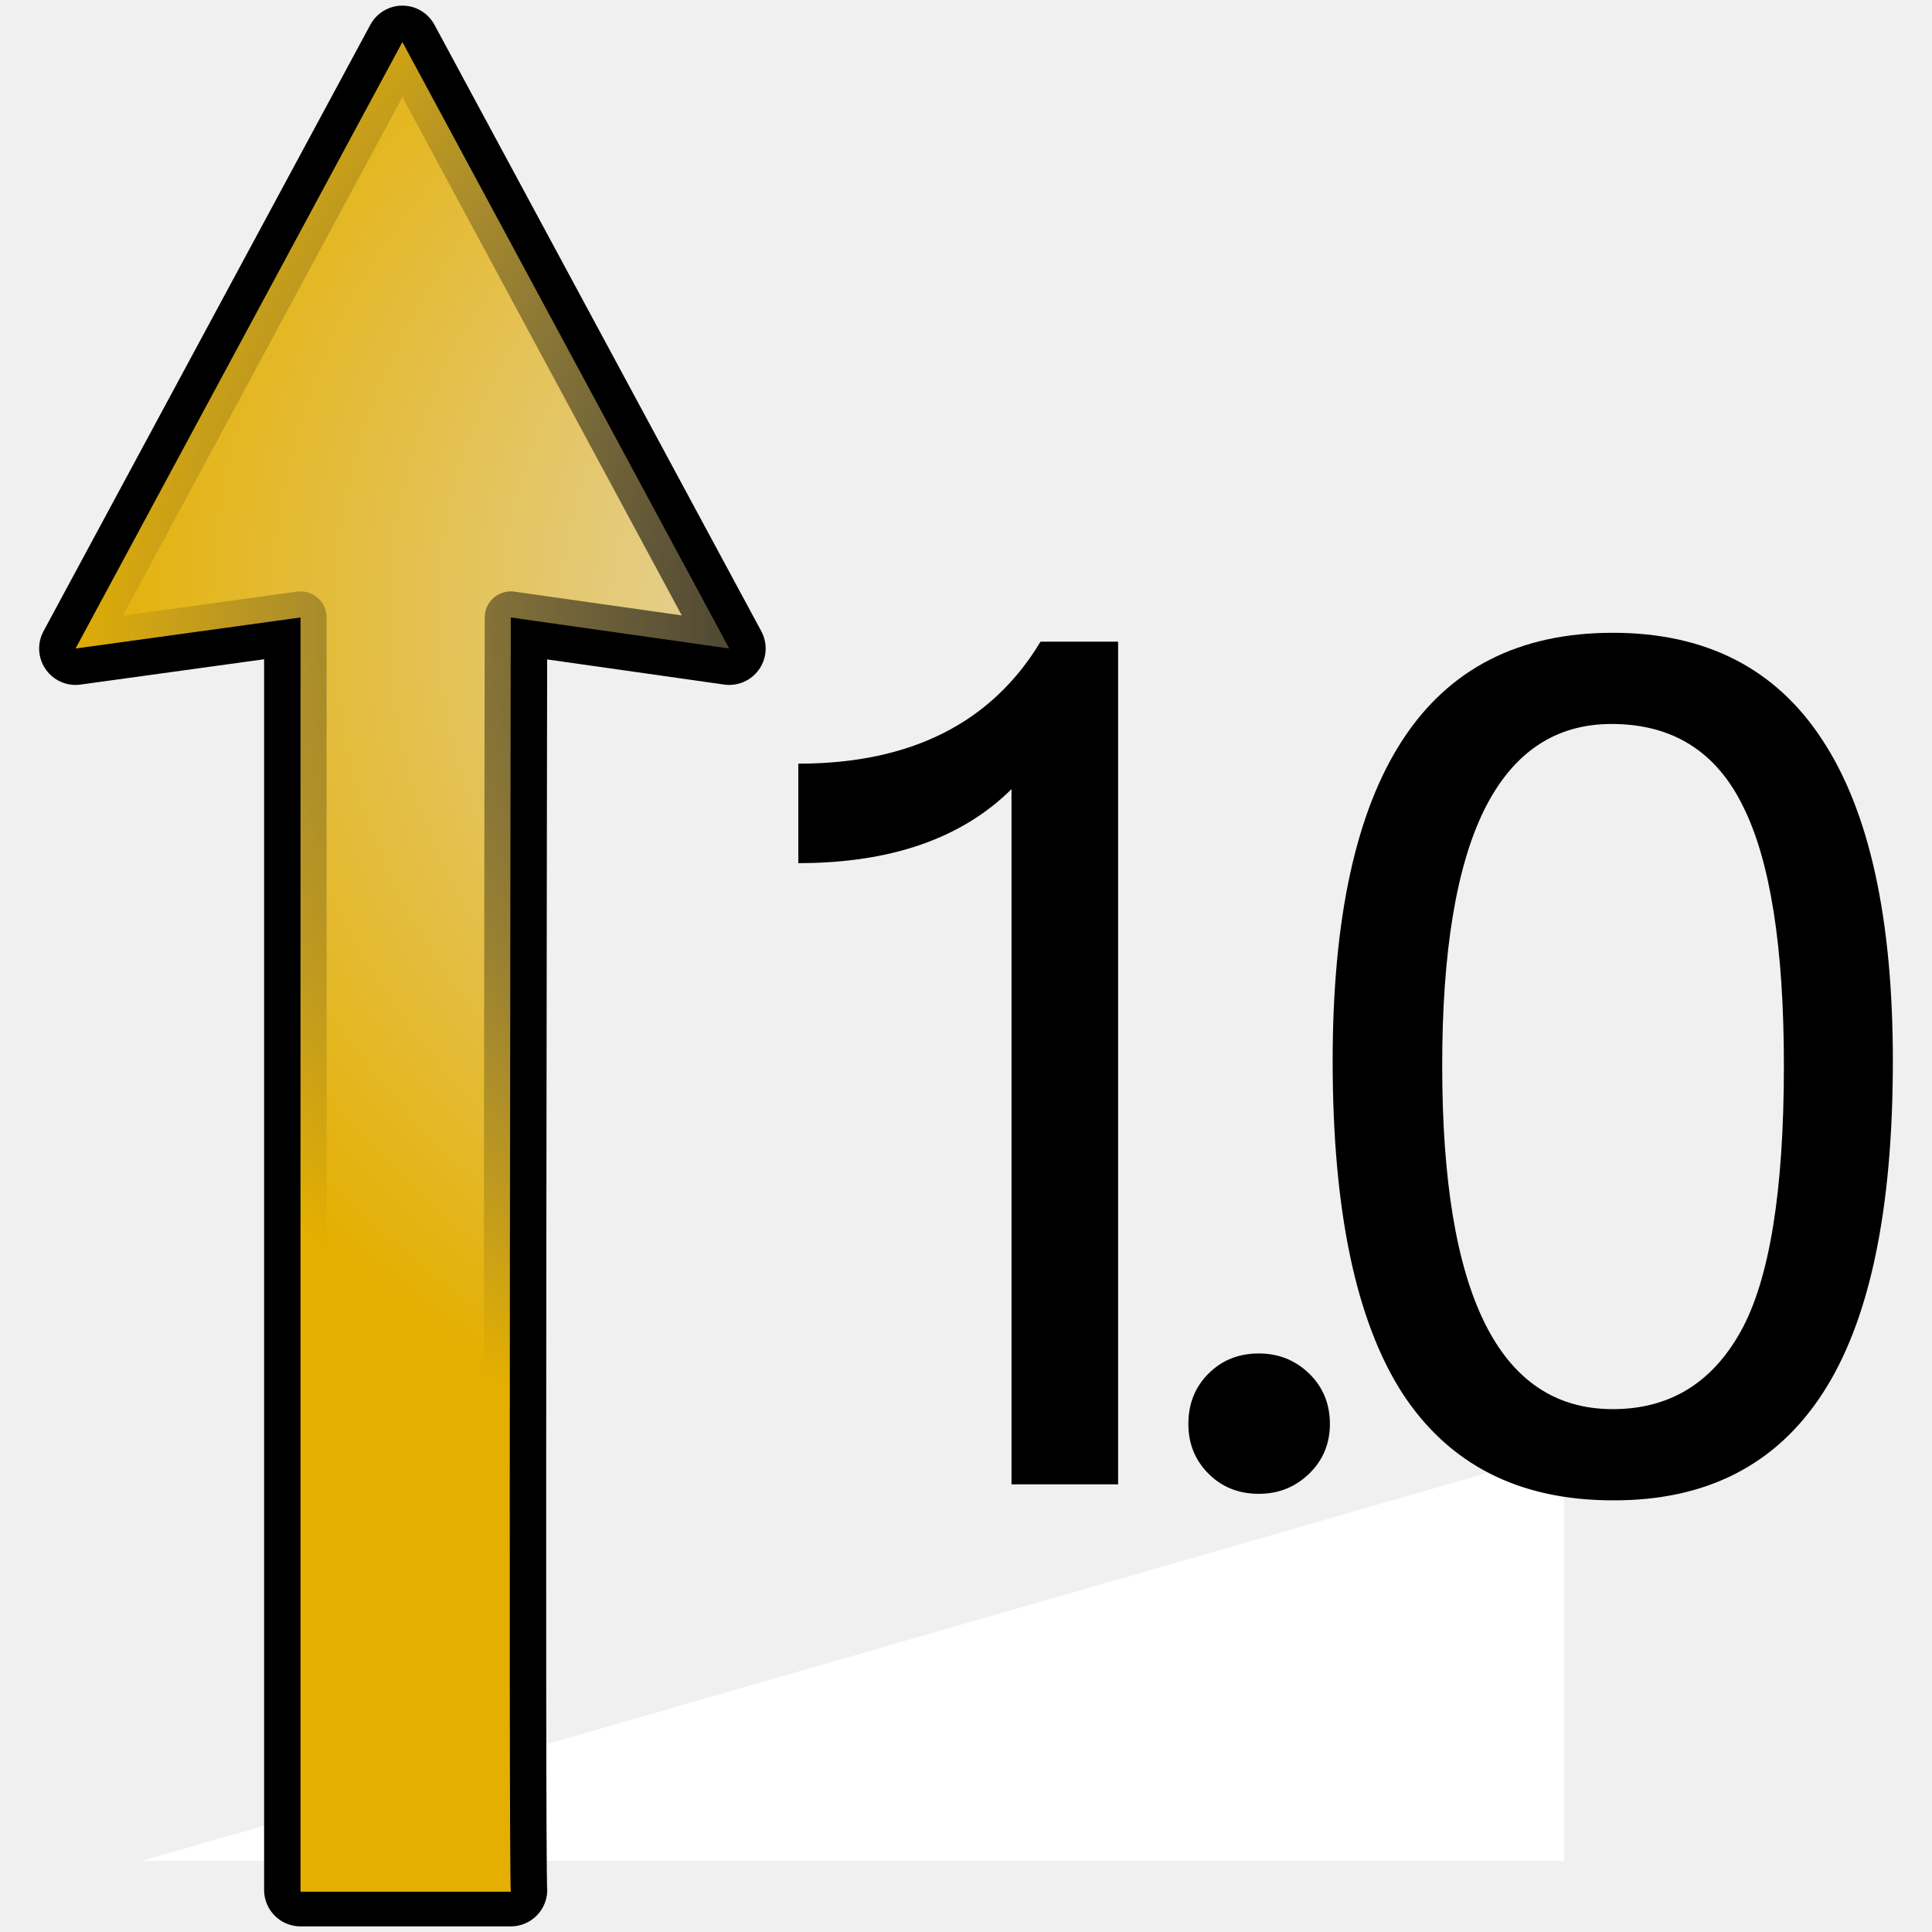
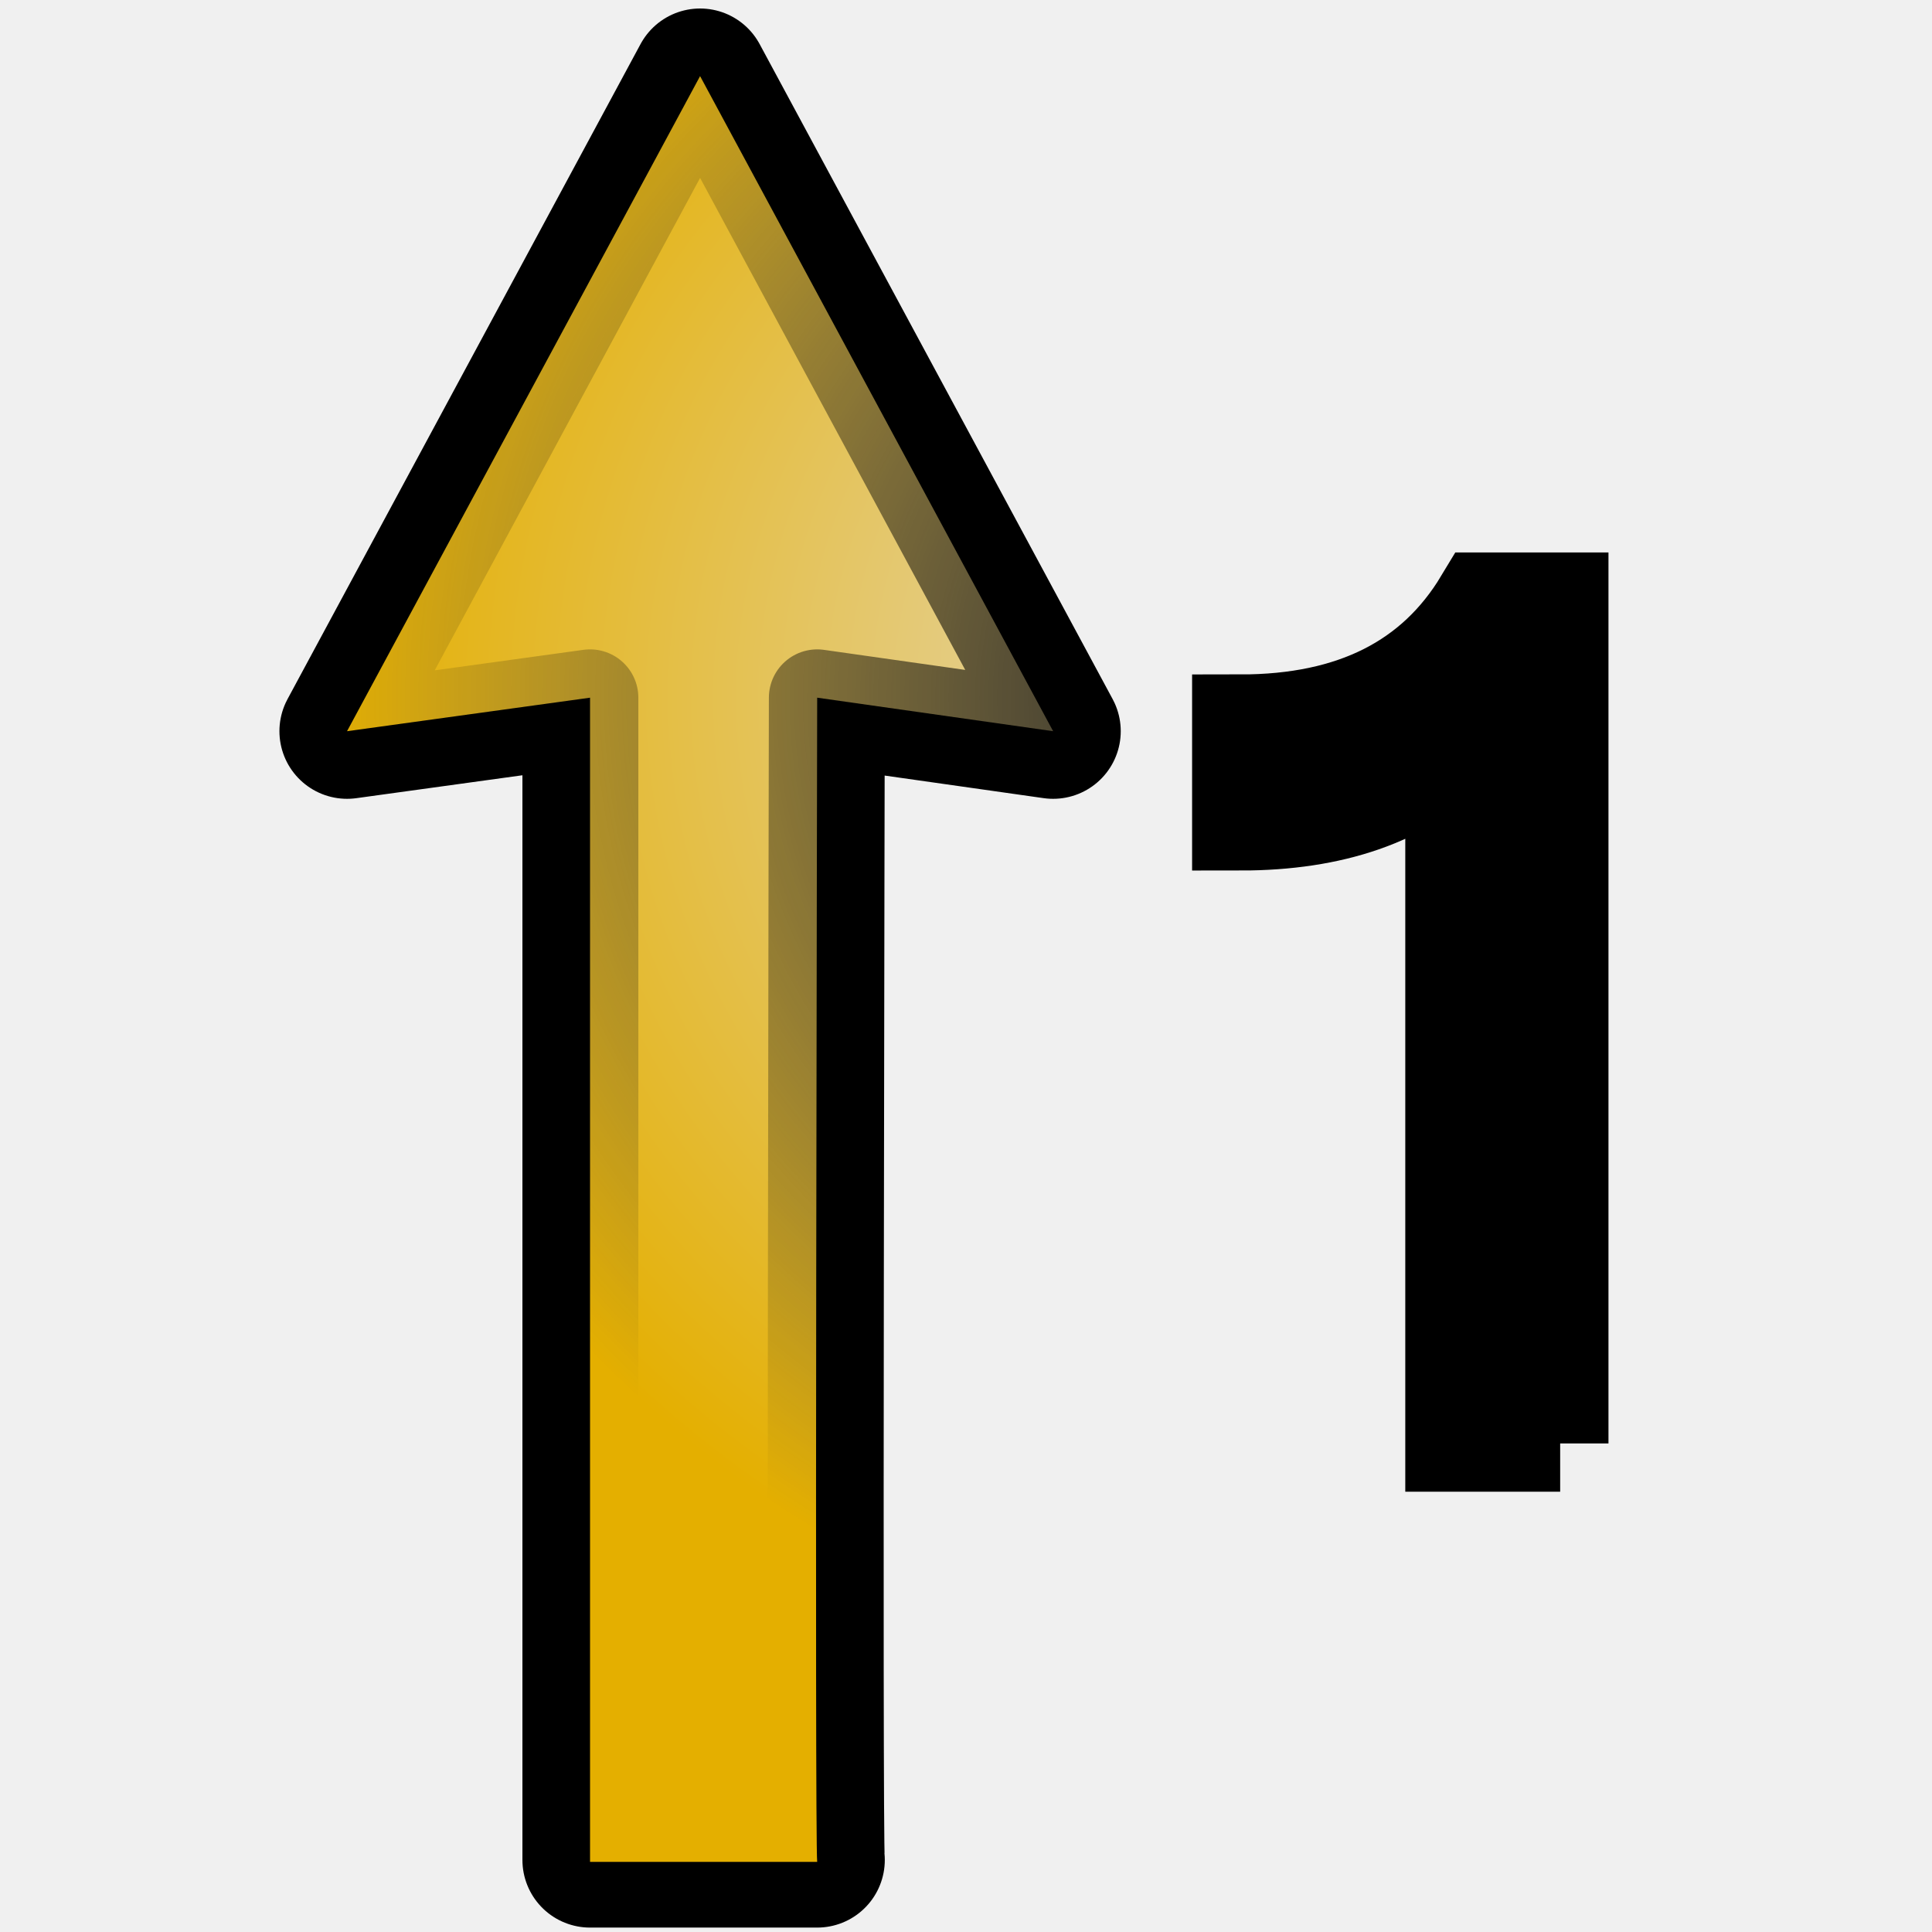
<svg xmlns="http://www.w3.org/2000/svg" xmlns:xlink="http://www.w3.org/1999/xlink" version="1.0" width="100" height="100" id="svg2">
  <defs id="defs4">
    <linearGradient id="linearGradient3189">
      <stop id="stop2575" style="stop-color:#000000;stop-opacity:1" offset="0" />
      <stop id="stop3193" style="stop-color:#000000;stop-opacity:0" offset="1" />
    </linearGradient>
    <radialGradient cx="50.059" cy="48.854" r="42.138" fx="50.059" fy="48.854" id="radialGradient2567" xlink:href="#linearGradient3189" gradientUnits="userSpaceOnUse" gradientTransform="matrix(0,-1.809554,2.028222,0,8.908515,148.8023)" />
    <linearGradient id="linearGradient3197">
      <stop id="stop3199" style="stop-color:#e4e1e1;stop-opacity:1" offset="0" />
      <stop id="stop3201" style="stop-color:#e4af00;stop-opacity:1" offset="1" />
    </linearGradient>
    <radialGradient cx="50.059" cy="48.854" r="42.138" fx="50.059" fy="48.854" id="radialGradient2565" xlink:href="#linearGradient3197" gradientUnits="userSpaceOnUse" gradientTransform="matrix(0,-1.809554,2.028222,0,8.908515,148.8023)" />
+     <radialGradient xlink:href="#linearGradient3197" id="radialGradient2997" gradientUnits="userSpaceOnUse" gradientTransform="matrix(0,-1.143306,1.281464,0,-6.04464,89.19275)" cx="50.059" cy="48.854" fx="50.059" fy="48.854" r="42.138" />
+     <radialGradient xlink:href="#linearGradient3189" id="radialGradient2999" gradientUnits="userSpaceOnUse" gradientTransform="matrix(0,-1.143306,1.281464,0,-6.04464,89.19275)" cx="50.059" cy="48.854" fx="50.059" fy="48.854" r="42.138" />
+     <radialGradient xlink:href="#linearGradient3197" id="radialGradient3774" gradientUnits="userSpaceOnUse" gradientTransform="matrix(0,-1.143306,1.281464,0,-6.04464,89.19275)" cx="50.059" cy="48.854" fx="50.059" fy="48.854" r="42.138" />
+     <radialGradient xlink:href="#linearGradient3189" id="radialGradient3776" gradientUnits="userSpaceOnUse" gradientTransform="matrix(0,-1.143306,1.281464,0,-6.04464,89.19275)" cx="50.059" cy="48.854" fx="50.059" fy="48.854" r="42.138" />
  </defs>
-   <path d="M 80.951,75.095 L 80.951,96.315 L 7.346,96.315 L 80.951,75.095 z" id="rect3339" style="fill:#ffffff;fill-opacity:1;fill-rule:evenodd;stroke:none" />
-   <g transform="matrix(0.6318165,0,0,0.6318165,-11.67319,-4.822992)" id="g2557">
-     <path d="M 43.095,58.218 L 24.666,60.76 L 51.441,11.078 L 78.216,60.76 L 60.322,58.218 C 60.322,60.18 60.127,160.551 60.322,162.463 L 43.095,162.463 L 43.095,58.218 L 43.095,58.218 z" id="path3242" style="fill:none;stroke:#000000;stroke-width:5.967;stroke-linecap:round;stroke-linejoin:round;stroke-miterlimit:4;stroke-dasharray:none;stroke-dashoffset:0;stroke-opacity:1" />
-     <path d="M 43.095,58.218 L 24.666,60.76 L 51.441,11.078 L 78.216,60.76 L 60.322,58.218 C 60.322,60.18 60.127,160.696 60.322,162.607 L 43.095,162.607 L 43.095,58.218 L 43.095,58.218 z" id="path3176" style="fill:url(#radialGradient2565);fill-opacity:1;fill-rule:evenodd;stroke:url(#radialGradient2567);stroke-width:4.273;stroke-linecap:round;stroke-linejoin:round;stroke-miterlimit:4;stroke-dashoffset:0;stroke-opacity:1" />
+   <g id="g3770" transform="matrix(1.080184,0,0,1.080184,13.73819,1.589193)">
+     <path d="M 15.555,31.96 3.911,33.566 20.828,2.176 37.745,33.566 26.439,31.96 c 0,1.24 -0.123,54.487 0,55.694 l -10.884,0 0,-55.694 z" id="path3242" style="fill:none;stroke:#000000;stroke-width:6.48;stroke-linecap:round;stroke-linejoin:round;stroke-miterlimit:4;stroke-opacity:1;stroke-dasharray:none;stroke-dashoffset:0" />
+     <path d="M 15.555,31.96 3.911,33.566 20.828,2.176 37.745,33.566 26.439,31.96 c 0,1.24 -0.123,54.578 0,55.786 l -10.884,0 0,-55.786 z" id="path3176" style="fill:url(#radialGradient3774);fill-opacity:1;fill-rule:evenodd;stroke:url(#radialGradient3776);stroke-width:4.629;stroke-linecap:round;stroke-linejoin:round;stroke-miterlimit:4;stroke-opacity:1;stroke-dasharray:none;stroke-dashoffset:0" />
  </g>
-   <path d="M 57.873,76.829 L 52.355,76.829 L 52.355,40.845 C 49.781,43.399 46.103,44.676 41.321,44.676 L 41.321,39.527 C 47.145,39.527 51.323,37.422 53.857,33.213 L 57.873,33.213 L 57.873,76.829 M 65.156,70.055 C 66.178,70.055 67.047,70.403 67.762,71.097 C 68.477,71.792 68.835,72.661 68.835,73.703 C 68.835,74.725 68.477,75.583 67.762,76.278 C 67.047,76.972 66.178,77.32 65.156,77.32 C 64.114,77.32 63.246,76.972 62.551,76.278 C 61.856,75.583 61.509,74.725 61.509,73.703 C 61.509,72.661 61.856,71.792 62.551,71.097 C 63.246,70.403 64.114,70.055 65.156,70.055 M 97.974,54.914 C 97.974,62.679 96.758,68.421 94.326,72.14 C 91.915,75.838 88.298,77.677 83.476,77.657 C 78.612,77.657 74.975,75.797 72.564,72.078 C 70.173,68.339 68.978,62.617 68.978,54.914 C 68.978,47.537 70.183,41.999 72.595,38.301 C 75.006,34.602 78.633,32.753 83.476,32.753 C 88.298,32.753 91.915,34.602 94.326,38.301 C 96.758,41.999 97.974,47.537 97.974,54.914 M 83.476,72.937 C 86.398,72.937 88.605,71.598 90.096,68.921 C 91.588,66.244 92.334,61.657 92.334,55.159 C 92.334,49.029 91.629,44.554 90.219,41.734 C 88.829,38.893 86.561,37.473 83.414,37.473 C 80.492,37.473 78.296,38.955 76.824,41.918 C 75.374,44.86 74.648,49.274 74.648,55.159 C 74.648,61.085 75.384,65.529 76.855,68.492 C 78.326,71.455 80.533,72.937 83.476,72.937" id="text2403" style="font-size:16px;font-style:normal;font-weight:normal;fill:#000000;fill-opacity:1;stroke:none;font-family:Bitstream Vera Sans" />
+   <path d="m 80.754,74.711 -5.517,0 0,-35.984 c -2.575,2.554 -6.253,3.831 -11.034,3.831 l 0,-5.149 c 5.824,3.9e-5 10.002,-2.105 12.536,-6.314 l 4.015,0 0,43.616" id="text2403" style="font-size:16px;font-style:normal;font-weight:normal;fill:#000000;fill-opacity:1;stroke:#000000;stroke-width:5;stroke-miterlimit:4;stroke-opacity:1;stroke-dasharray:none;font-family:Bitstream Vera Sans" />
</svg>
